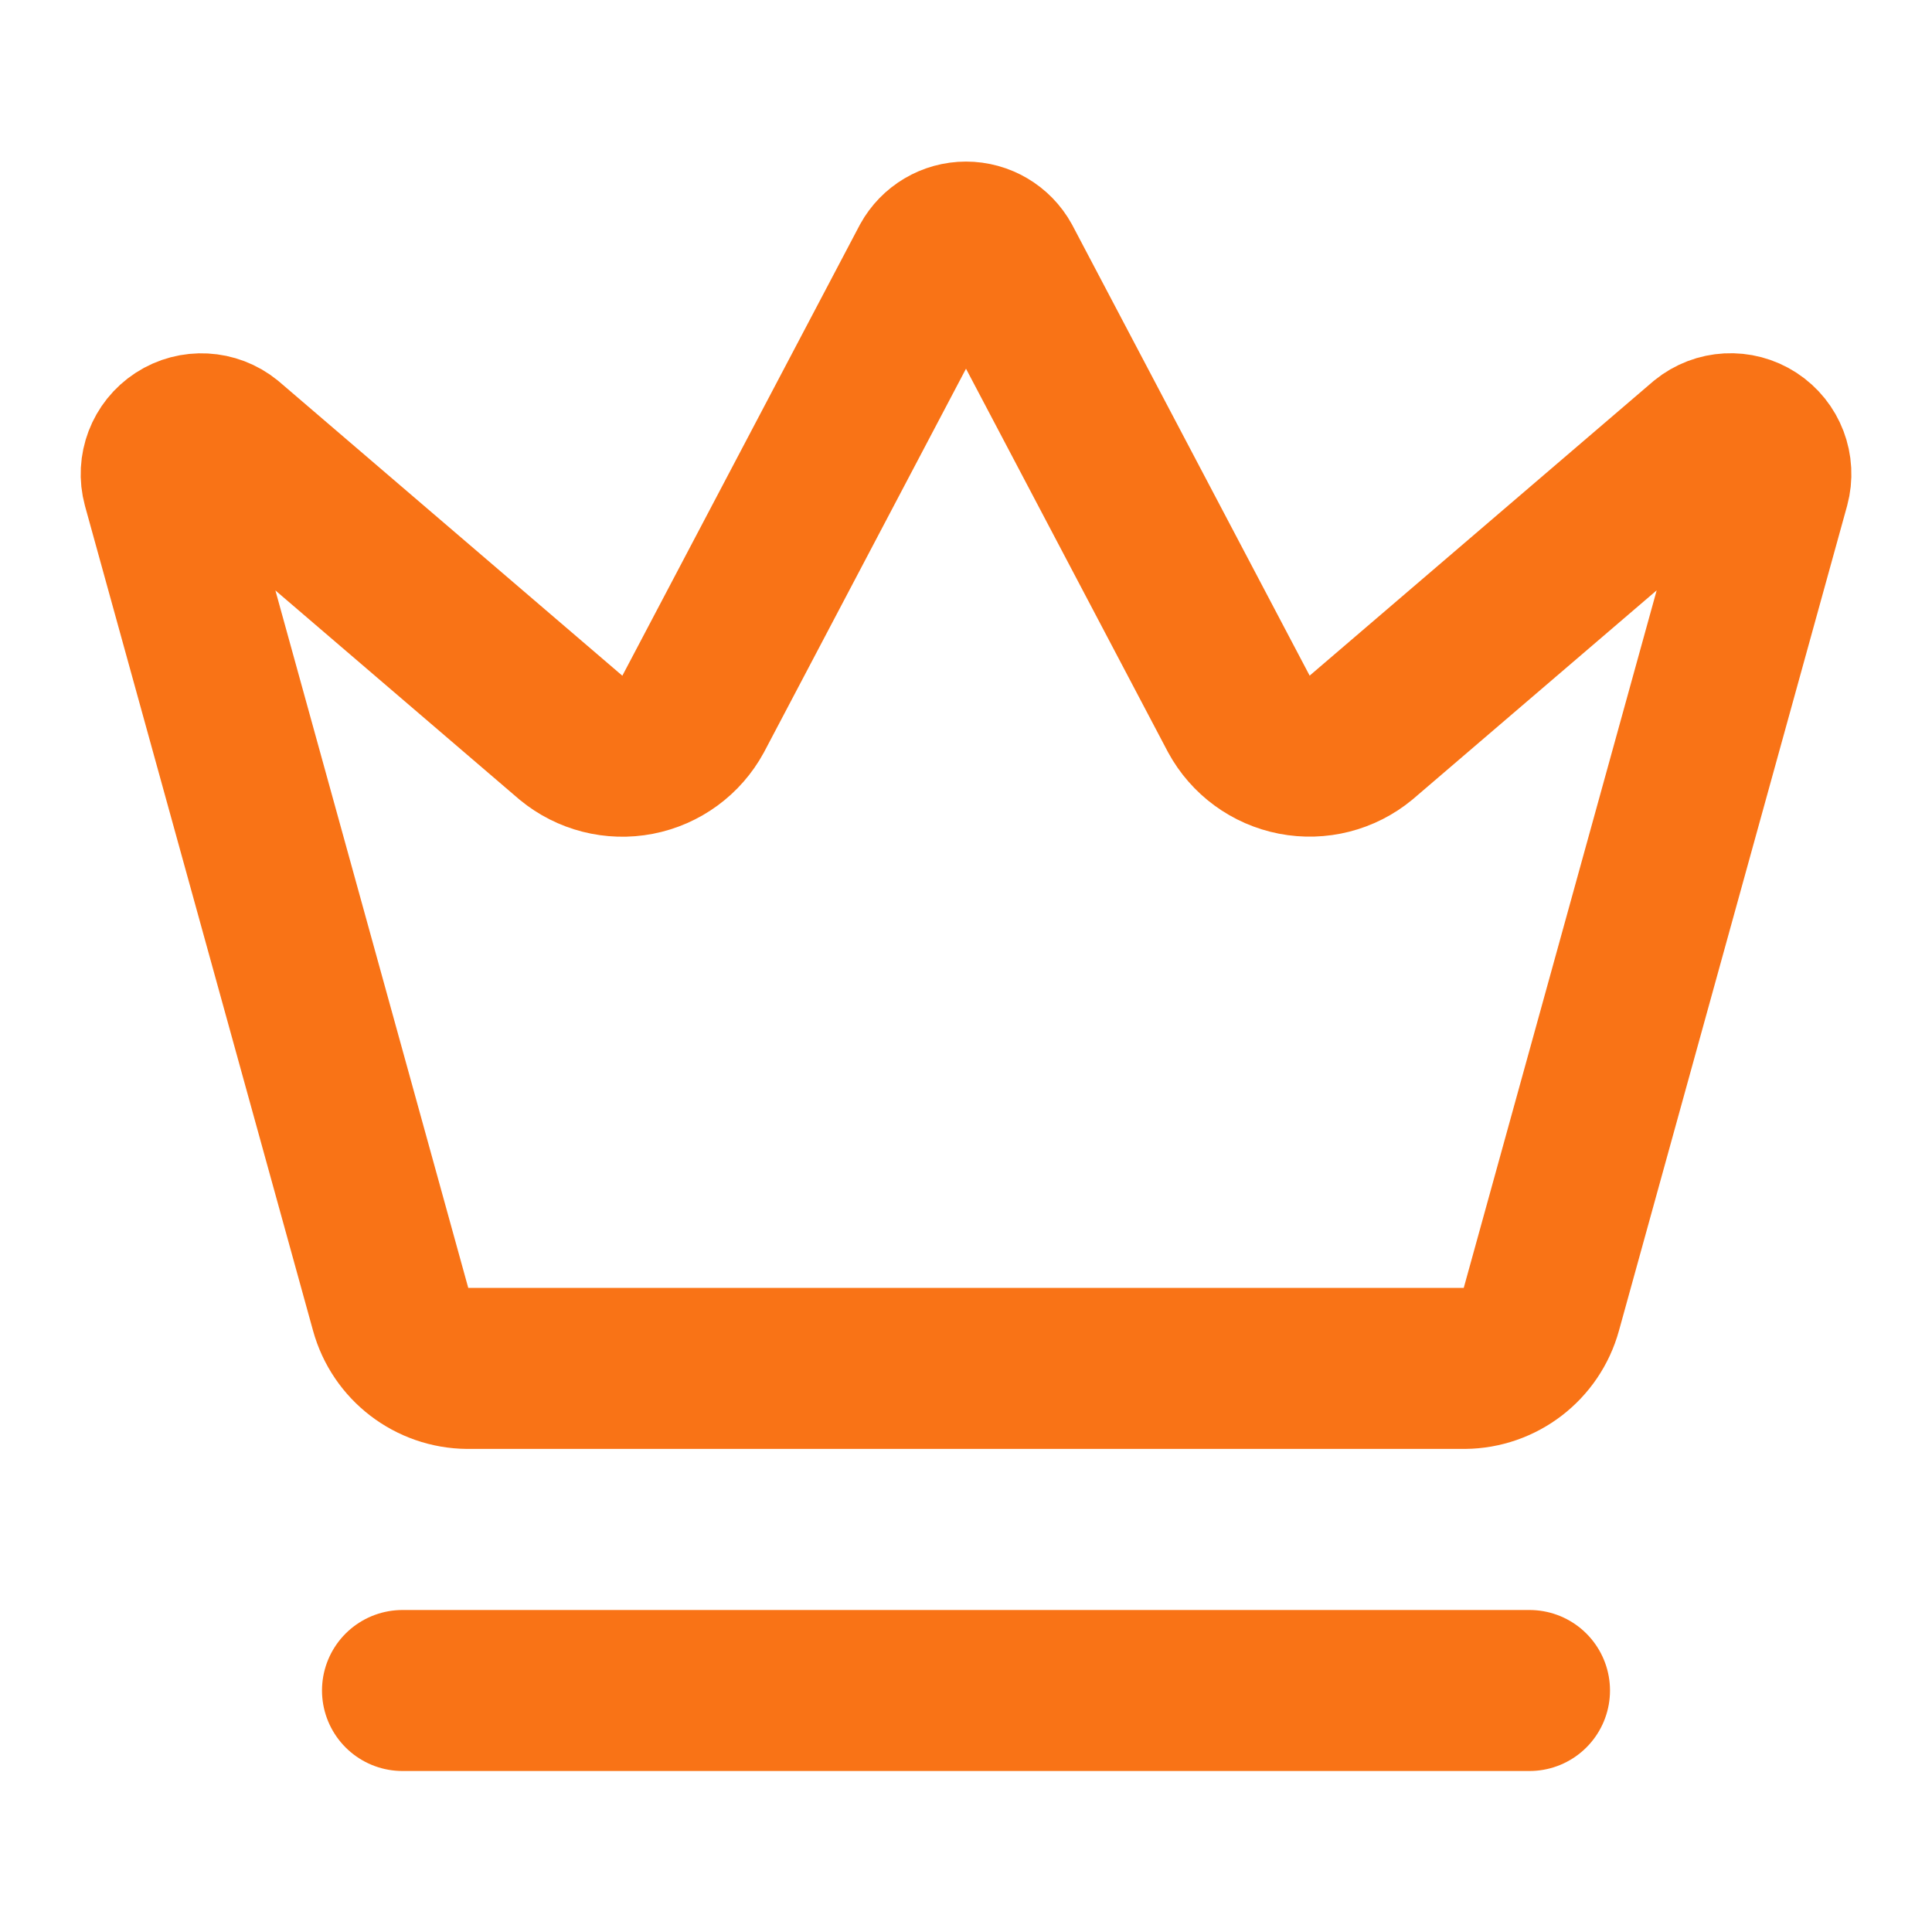
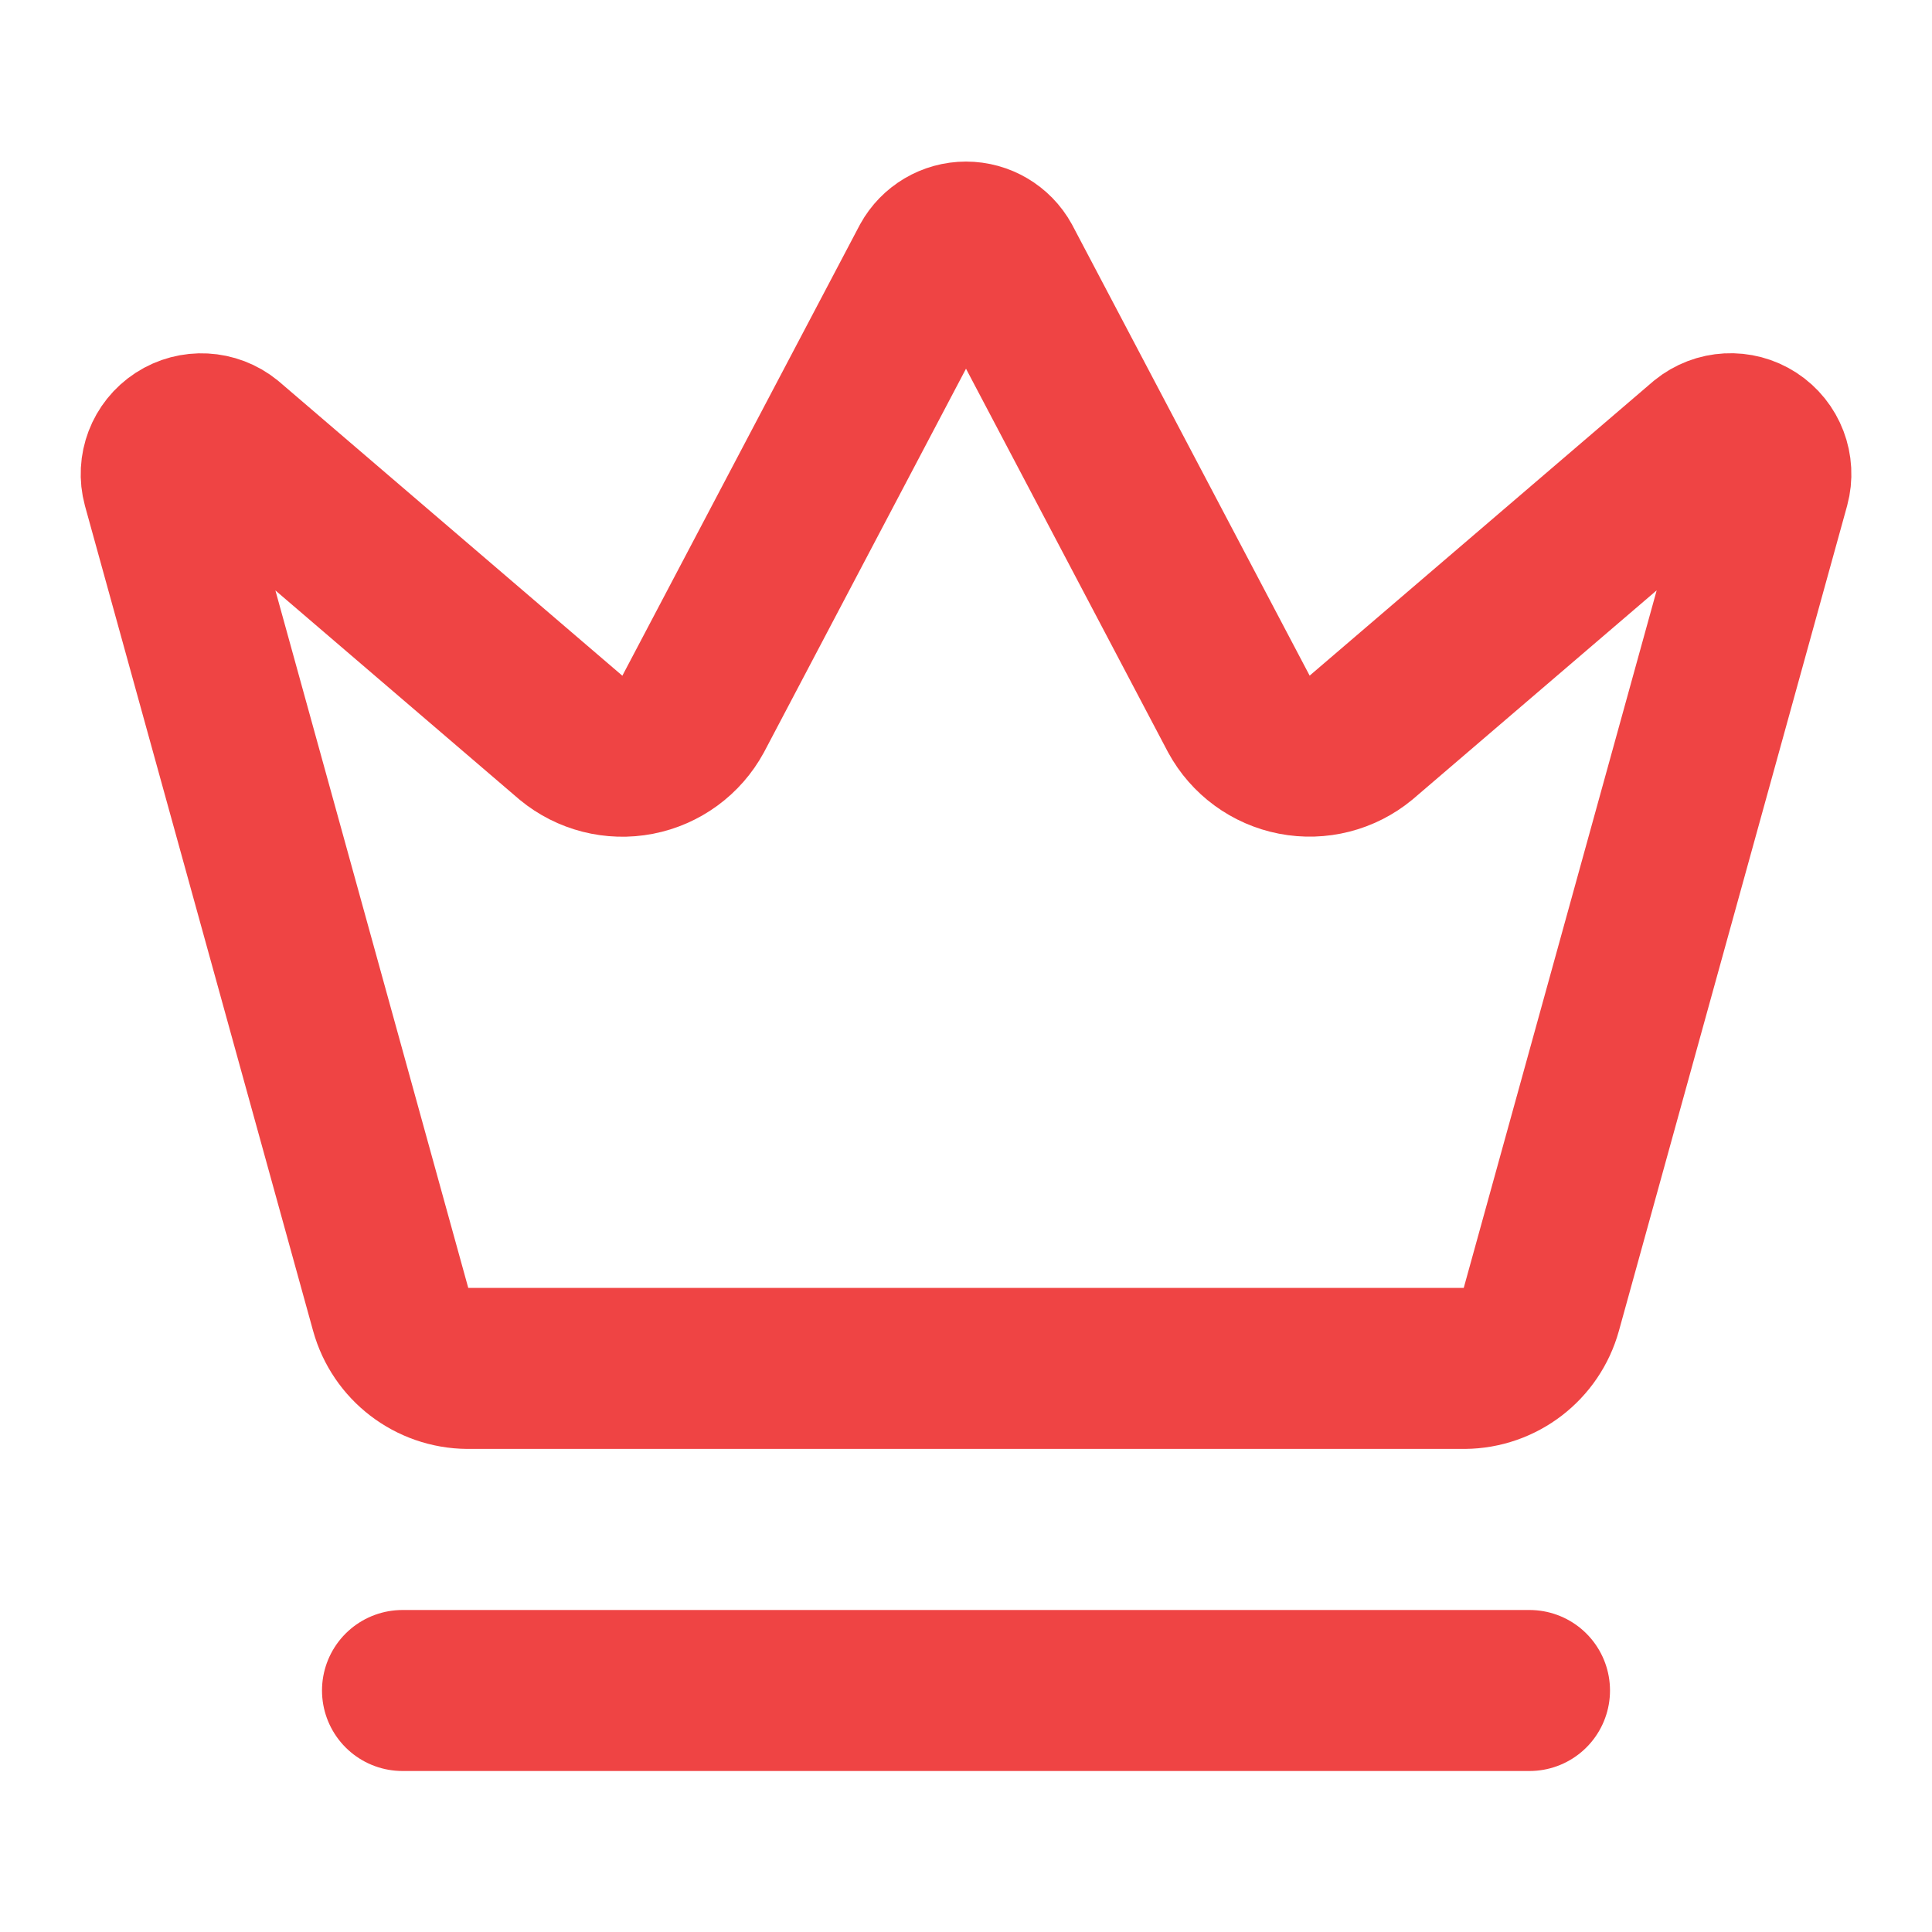
- <svg xmlns="http://www.w3.org/2000/svg" width="24" height="24" viewBox="0 0 24 24" fill="none" stroke="#F97316" stroke-width="2" stroke-linecap="round" stroke-linejoin="round" class="lucide lucide-crown" aria-hidden="true">
+ <svg xmlns="http://www.w3.org/2000/svg" width="24" height="24" viewBox="0 0 24 24" fill="none" stroke="#EF4444" stroke-width="2" stroke-linecap="round" stroke-linejoin="round" class="lucide lucide-crown" aria-hidden="true">
  <path d="M11.562 3.266a.5.5 0 0 1 .876 0L15.39 8.87a1 1 0 0 0 1.516.294L21.183 5.5a.5.5 0 0 1 .798.519l-2.834 10.246a1 1 0 0 1-.956.734H5.81a1 1 0 0 1-.957-.734L2.02 6.02a.5.5 0 0 1 .798-.519l4.276 3.664a1 1 0 0 0 1.516-.294z" />
  <path d="M5 21h14" />
</svg>
